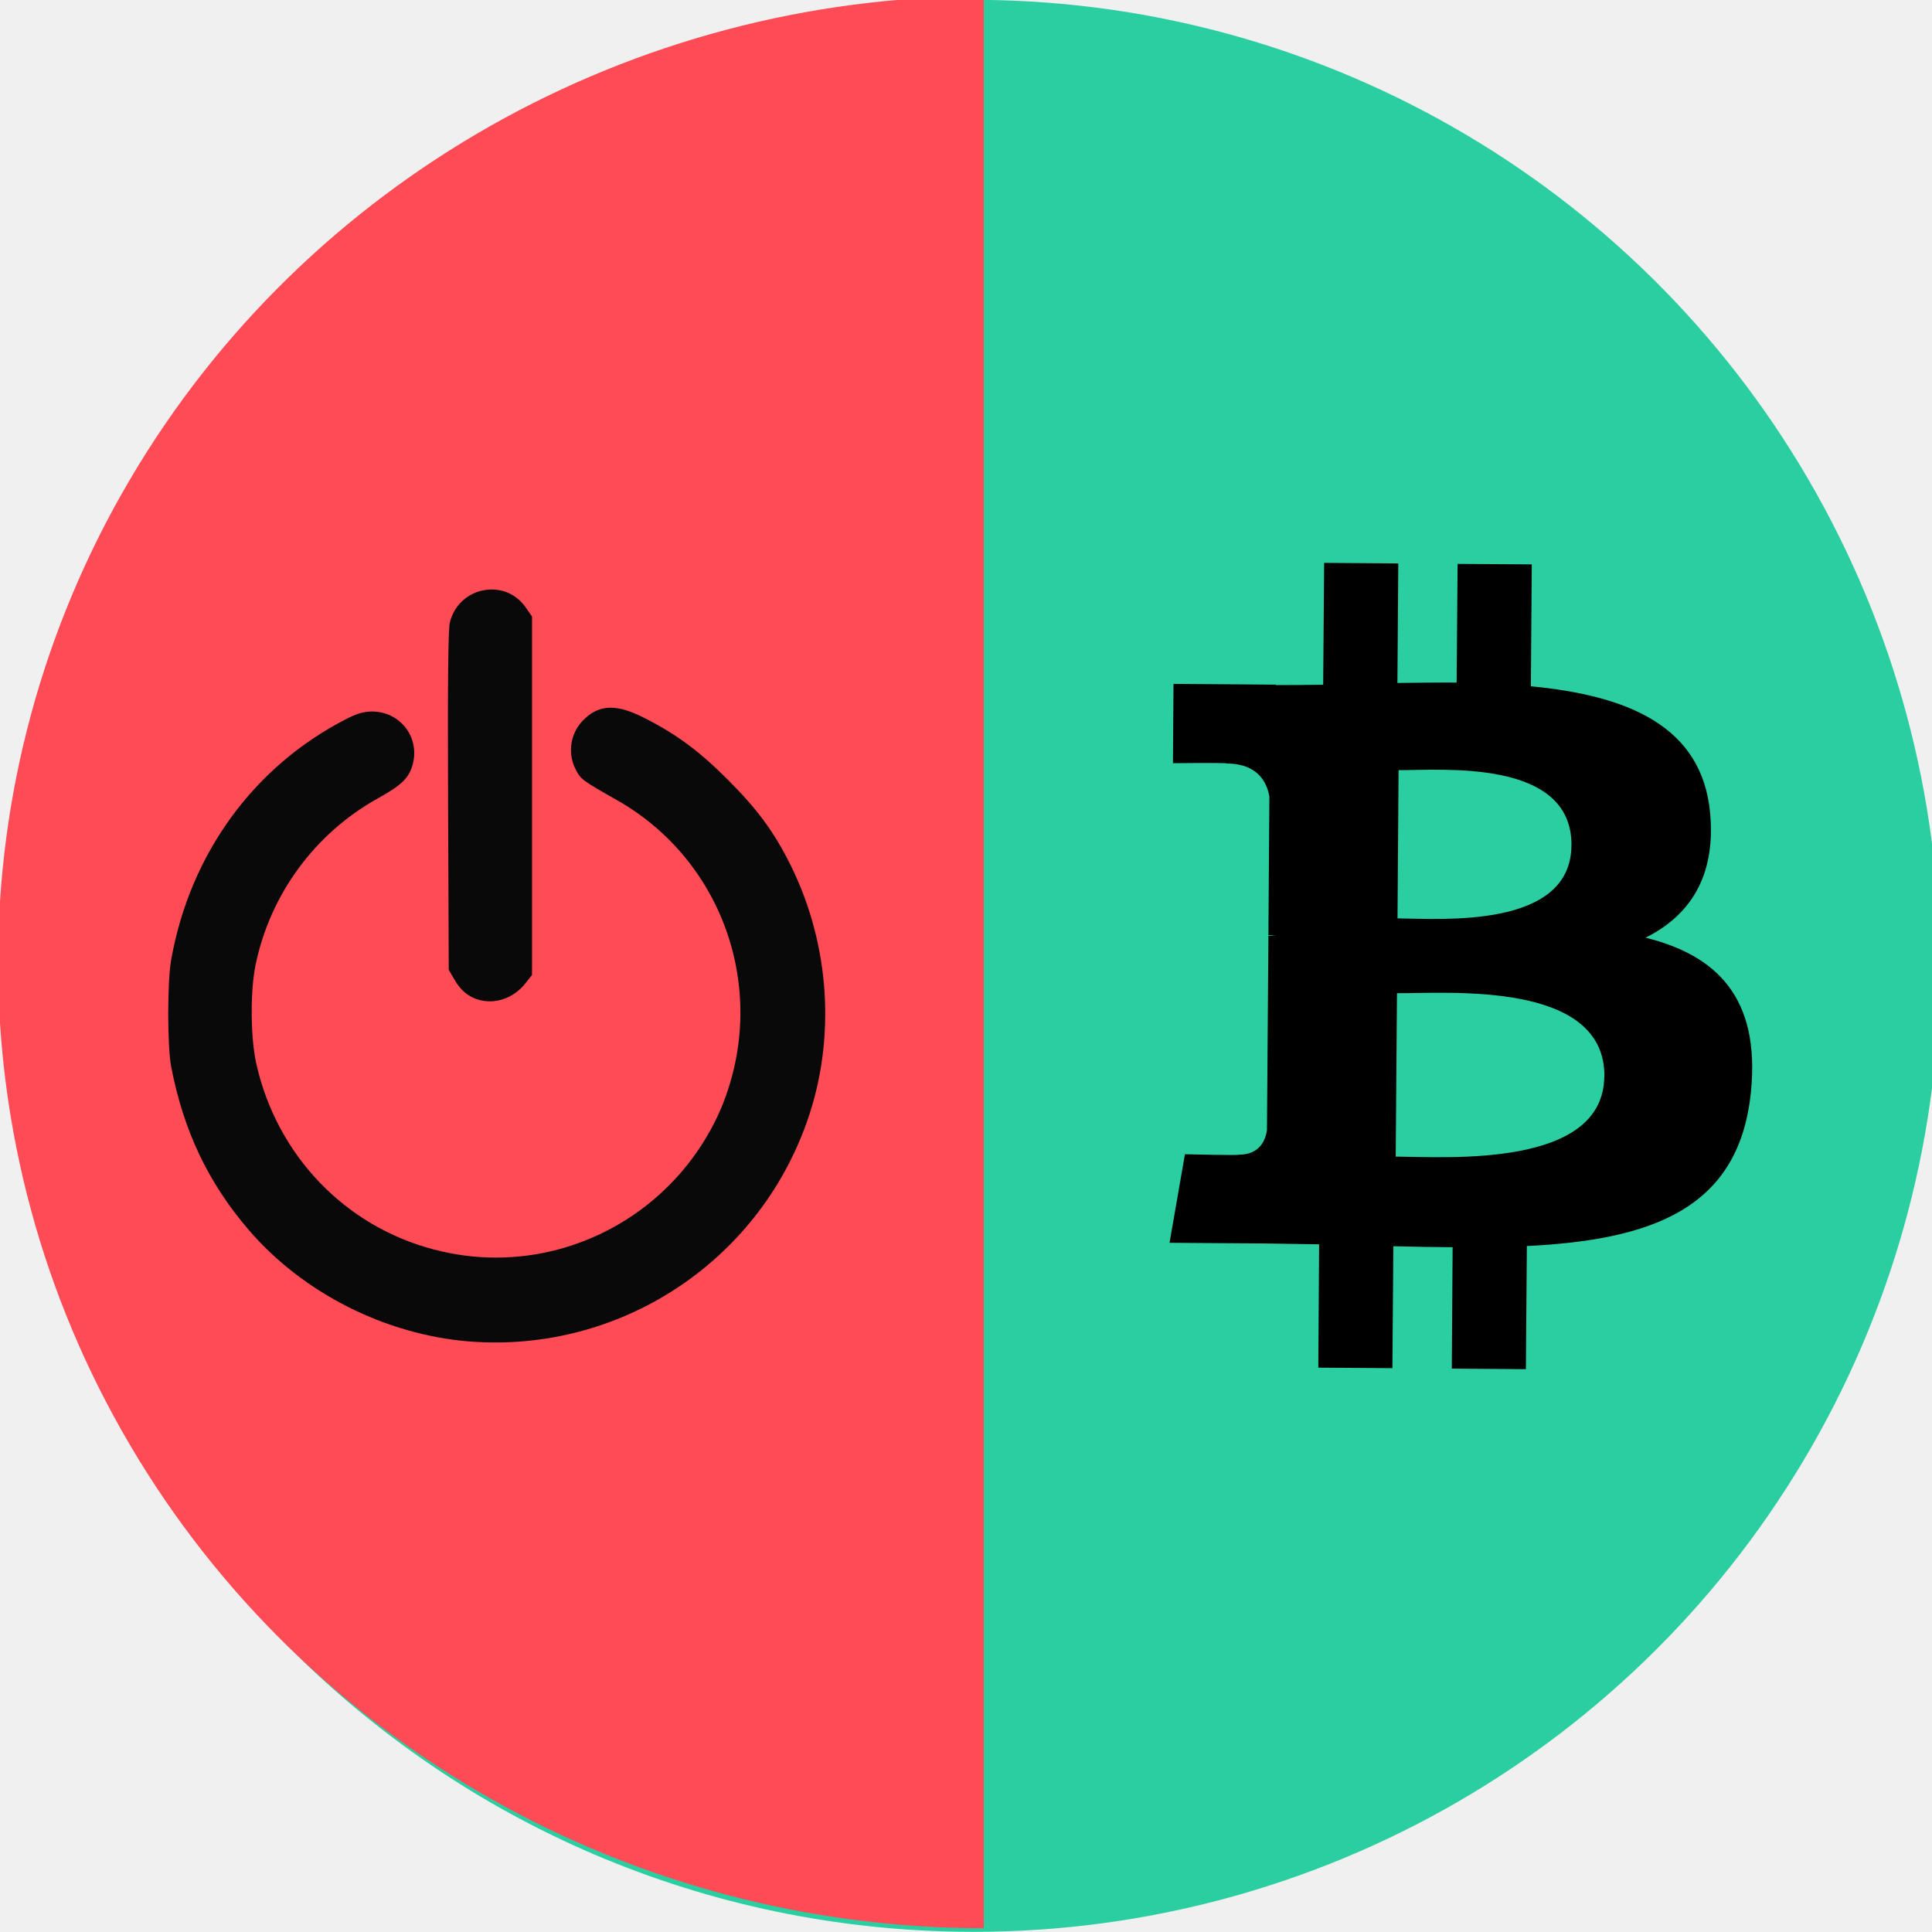
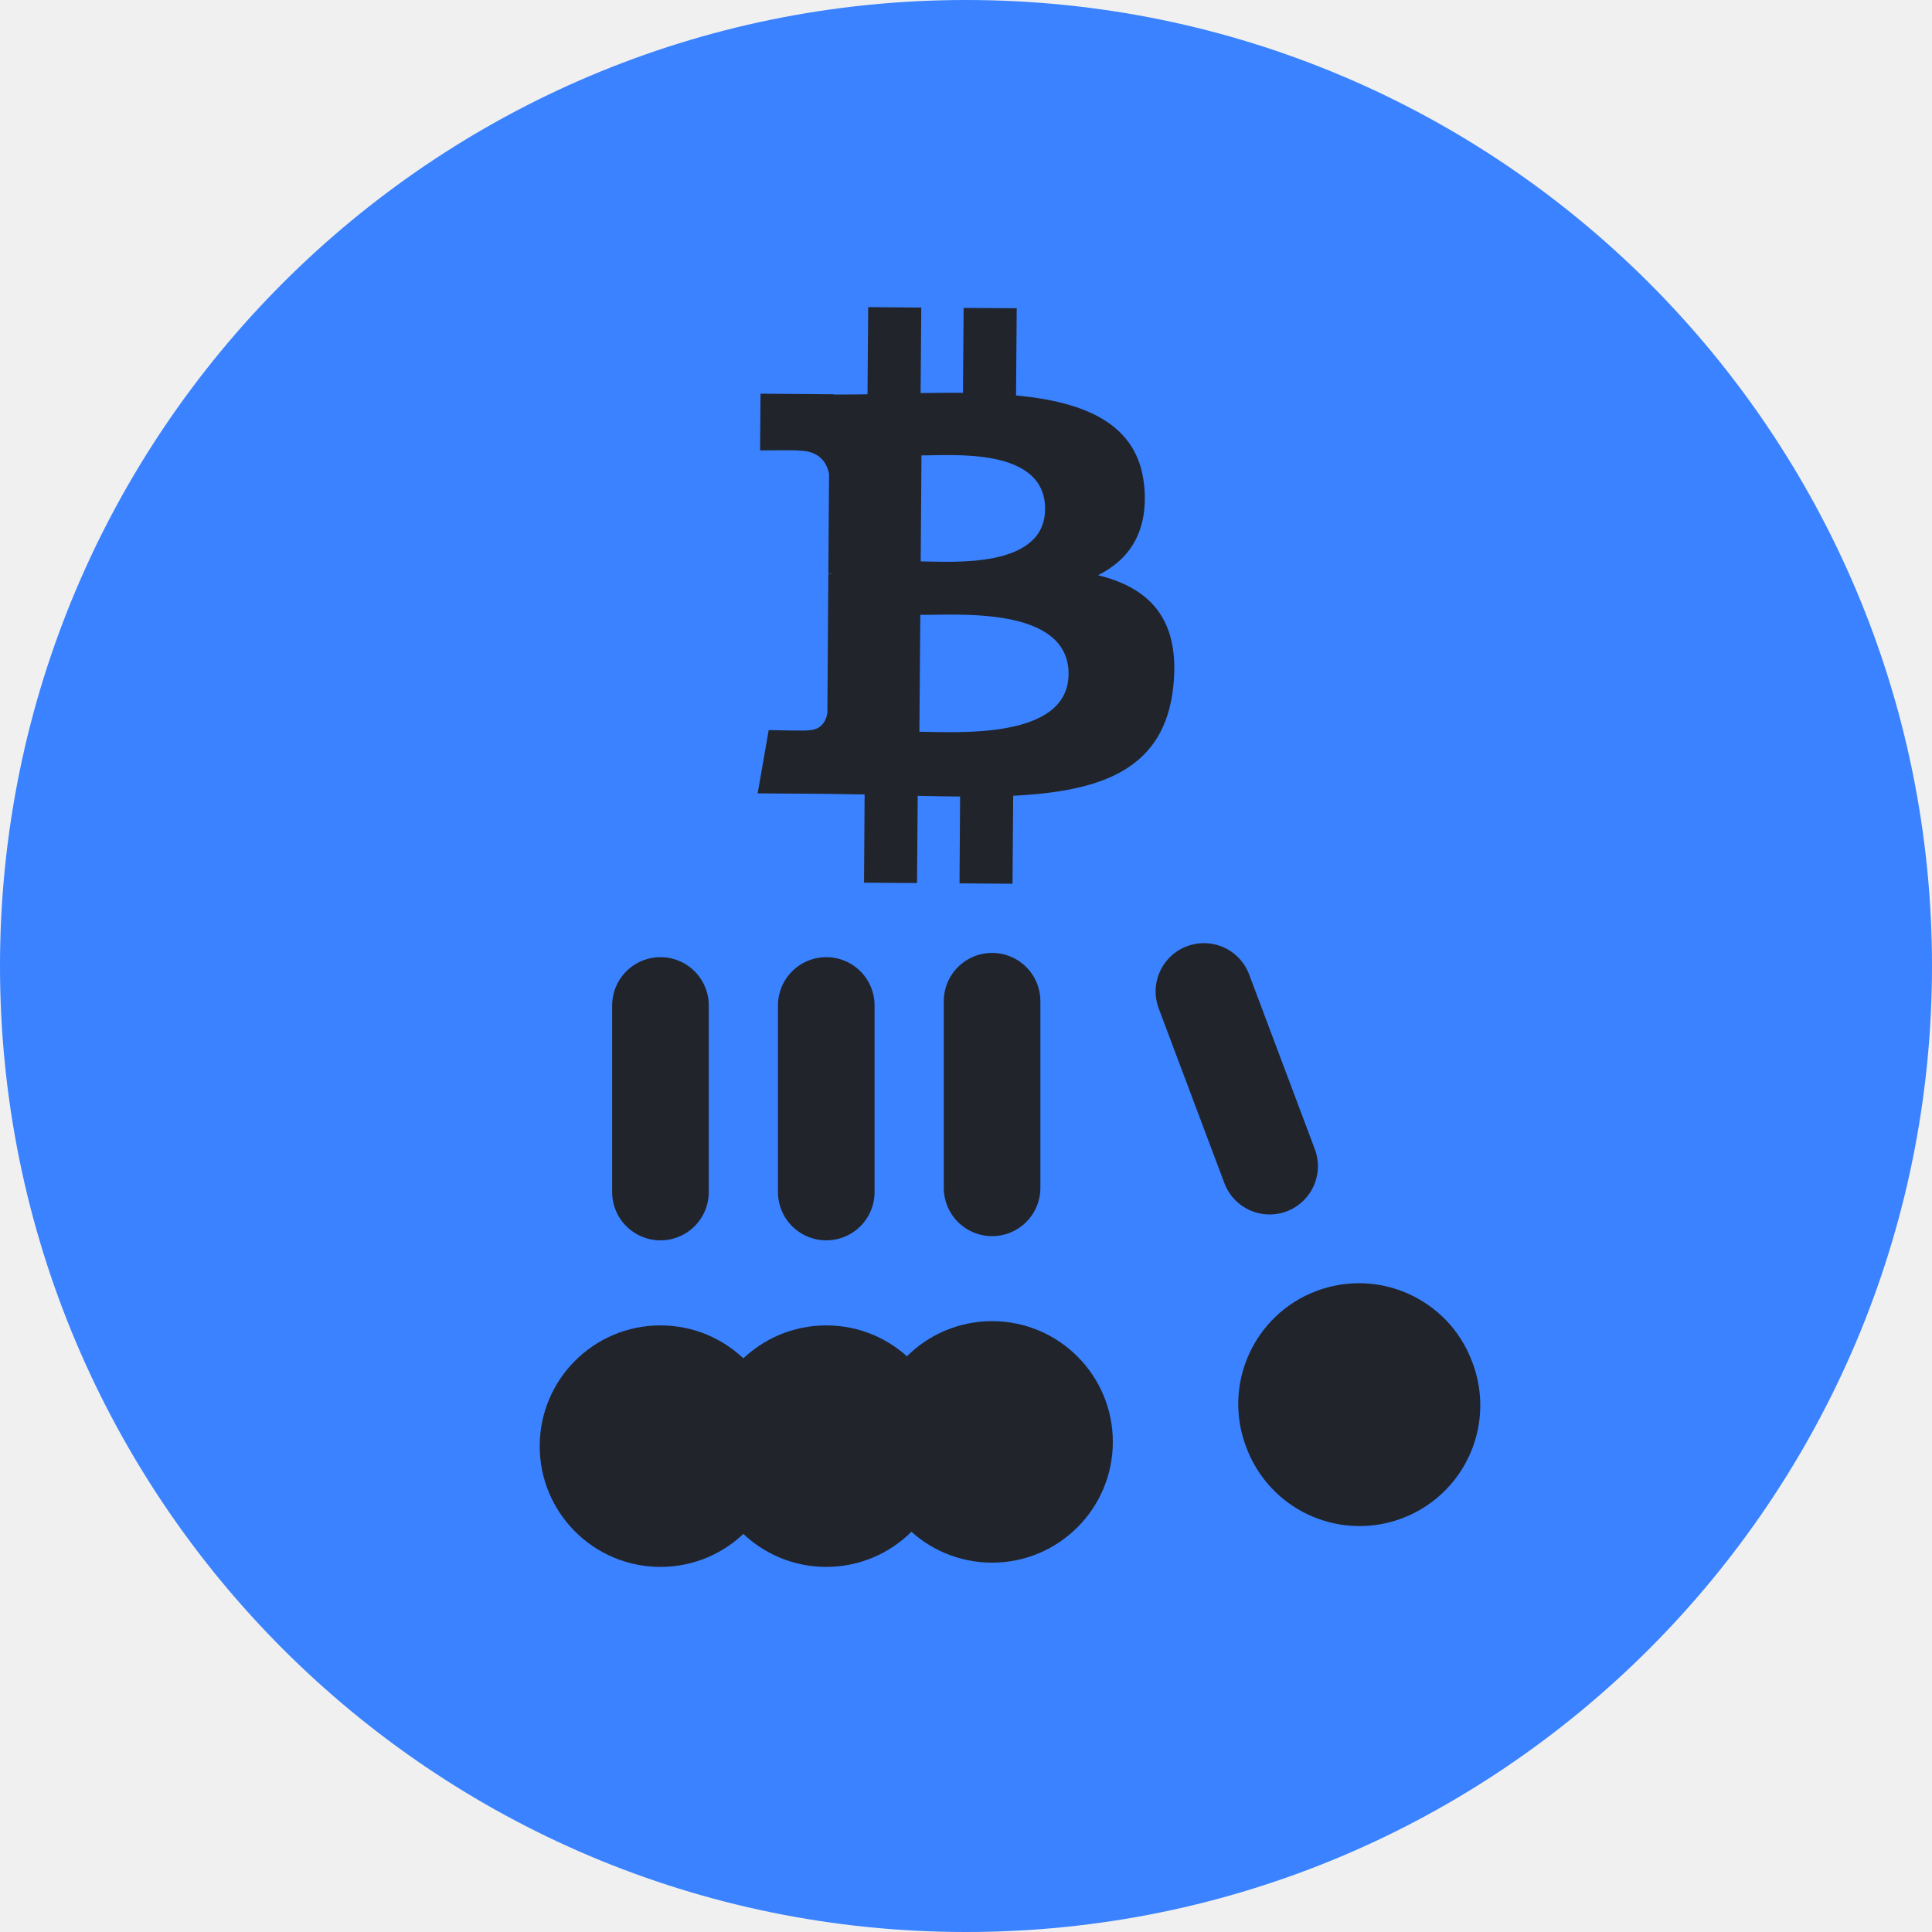
- <svg xmlns="http://www.w3.org/2000/svg" width="40" height="40" fill="none">
-   <g clip-path="url(#a)">
-     <path fill="#FFB845" d="M19.82 39.994a20 20 0 1 0 .55-39.996 20 20 0 0 0-.55 39.996Z" style="fill:#2bcea1;fill-opacity:1;stroke-width:1" />
-     <path d="M39.922-20.368a20 20.408 0 0 1-10 17.674 20 20.408 0 0 1-20 0 20 20.408 0 0 1-10-17.674h20Z" style="fill:#ff4b55;fill-opacity:1;stroke:none;stroke-width:3.212;stroke-linecap:round;stroke-dasharray:none" transform="rotate(90)" />
-     <path fill="#FFB845" d="M-18.726-3.98a20.003 20.003 0 1 0 .55-40.003 20.003 20.003 0 0 0-.55 40.002z" style="fill:#ff4b55;fill-opacity:1" />
-     <path fill="#21242a" fill-rule="evenodd" d="M34.809 16.144c-.163-1.822-1.727-2.444-3.712-2.633l.019-2.524-1.536-.01-.02 2.457c-.403-.003-.815.004-1.226.008l.018-2.475-1.535-.011-.02 2.523c-.332.003-.659.008-.979.007v-.009l-2.12-.016-.011 1.642s1.137-.013 1.117.006c.624.006.823.37.879.682l-.02 2.873c.042 0 .097.005.16.013h-.16l-.03 4.027c-.03.196-.145.505-.581.504.019.02-1.117-.009-1.117-.009l-.319 1.834 2 .014 1.097.017-.017 2.554 1.534.01.02-2.524c.42.012.83.017 1.227.02l-.017 2.514 1.534.011.02-2.549c2.584-.128 4.397-.767 4.639-3.192.196-1.953-.716-2.83-2.181-3.192.895-.448 1.457-1.243 1.337-2.574zm-2.192 5.441c-.012 1.91-3.278 1.669-4.318 1.663l.026-3.383c1.042.008 4.31-.268 4.294 1.723v-.003zm-.68-4.777c-.012 1.737-2.734 1.514-3.601 1.508l.022-3.069c.867.007 3.594-.251 3.58 1.561z" clip-rule="evenodd" style="fill:#000;stroke-width:1.194" transform="translate(.598 .698)" />
-     <path d="M9.124 27.076c-1.742-.139-3.453-1.004-4.575-2.313-.84-.979-1.35-2.056-1.604-3.382-.08-.416-.08-1.756 0-2.202.388-2.196 1.714-4.017 3.637-4.996.217-.11.355-.15.522-.15.583 0 .994.533.843 1.094-.076.28-.228.43-.708.696a5.141 5.141 0 0 0-2.544 3.447c-.115.555-.108 1.524.016 2.067.428 1.885 1.828 3.348 3.665 3.832a5.014 5.014 0 0 0 2.59 0 5.102 5.102 0 0 0 3.342-2.867c1.034-2.396.116-5.162-2.137-6.437-.717-.406-.746-.428-.852-.635a.88.88 0 0 1 .195-1.053c.309-.289.66-.296 1.2-.025.681.341 1.165.698 1.767 1.303.608.609.95 1.076 1.287 1.754.82 1.647.946 3.604.343 5.311a6.843 6.843 0 0 1-6.986 4.556zm.178-7.078c-.206-.062-.36-.19-.486-.406l-.123-.209-.014-3.495c-.01-2.46.002-3.556.037-3.7.183-.74 1.142-.928 1.571-.309l.13.188V19.488l-.139.175c-.245.308-.63.44-.977.335z" style="fill:#090909;stroke-width:.045" transform="translate(.598 .698)" />
-   </g>
-   <defs>
-     <clipPath id="a">
-       <path fill="#fff" d="M0 0h40v40H0z" />
-     </clipPath>
-   </defs>
+ <svg xmlns="http://www.w3.org/2000/svg" width="40" height="40" fill="#FF4B55">
+   <path d="M20 40a20 20 0 1 0 0-40 20 20 0 0 0 0 40z" style="fill:#3a82ff;fill-opacity:1" />
+   <path fill="#21242a" fill-rule="evenodd" d="M23.69 10.07c-.116-1.304-1.234-1.748-2.654-1.883l.014-1.805-1.099-.007-.014 1.757c-.288-.002-.583.003-.877.006l.014-1.77-1.099-.009-.014 1.805c-.237.002-.47.006-.7.005v-.006l-1.515-.012-.009 1.174s.813-.01.8.004c.445.005.587.265.628.488l-.015 2.055c.03 0 .07.003.115.009h-.115l-.02 2.88c-.022.14-.105.361-.417.36.014.014-.798-.006-.798-.006l-.228 1.311 1.43.01.784.012-.012 1.827 1.097.007.014-1.805c.3.008.593.012.878.014l-.012 1.798 1.097.008.014-1.822c1.848-.092 3.144-.549 3.317-2.283.14-1.397-.512-2.024-1.56-2.283.64-.32 1.043-.889.957-1.84zm-1.567 3.89c-.008 1.367-2.344 1.194-3.088 1.19l.019-2.42c.745.007 3.083-.191 3.07 1.233v-.002zm-.486-3.415c-.009 1.242-1.956 1.082-2.575 1.078l.016-2.195c.62.005 2.57-.18 2.56 1.117z" clip-rule="evenodd" style="stroke-width:.854" />
+   <path stroke="#21242a" stroke-linecap="round" stroke-linejoin="round" stroke-width="2" d="M17.107 24.68v-3.863" />
+   <path fill="#21242a" d="M14.607 29.941a2.5 2.5 0 1 0 5 0 2.5 2.5 0 0 0-5 0z" />
+   <path stroke="#21242a" stroke-linecap="round" stroke-linejoin="round" stroke-width="2" d="M13.674 24.68v-3.863" />
+   <path fill="#21242a" d="M11.174 29.941a2.5 2.5 0 1 0 5 0 2.5 2.5 0 0 0-5 0z" />
+   <path stroke="#21242a" stroke-linecap="round" stroke-linejoin="round" stroke-width="2" d="M20.54 24.593v-3.864" />
+   <path fill="#21242a" d="M18.04 29.853a2.5 2.5 0 1 0 5 0 2.5 2.5 0 0 0-5 0z" />
+   <path stroke="#21242a" stroke-linecap="round" stroke-linejoin="round" stroke-width="2" d="m26.286 24.144-1.36-3.617" />
+   <path fill="#21242a" d="M25.797 29.947a2.5 2.5 0 1 0 4.68-1.759 2.5 2.5 0 0 0-4.68 1.76z" />
</svg>
